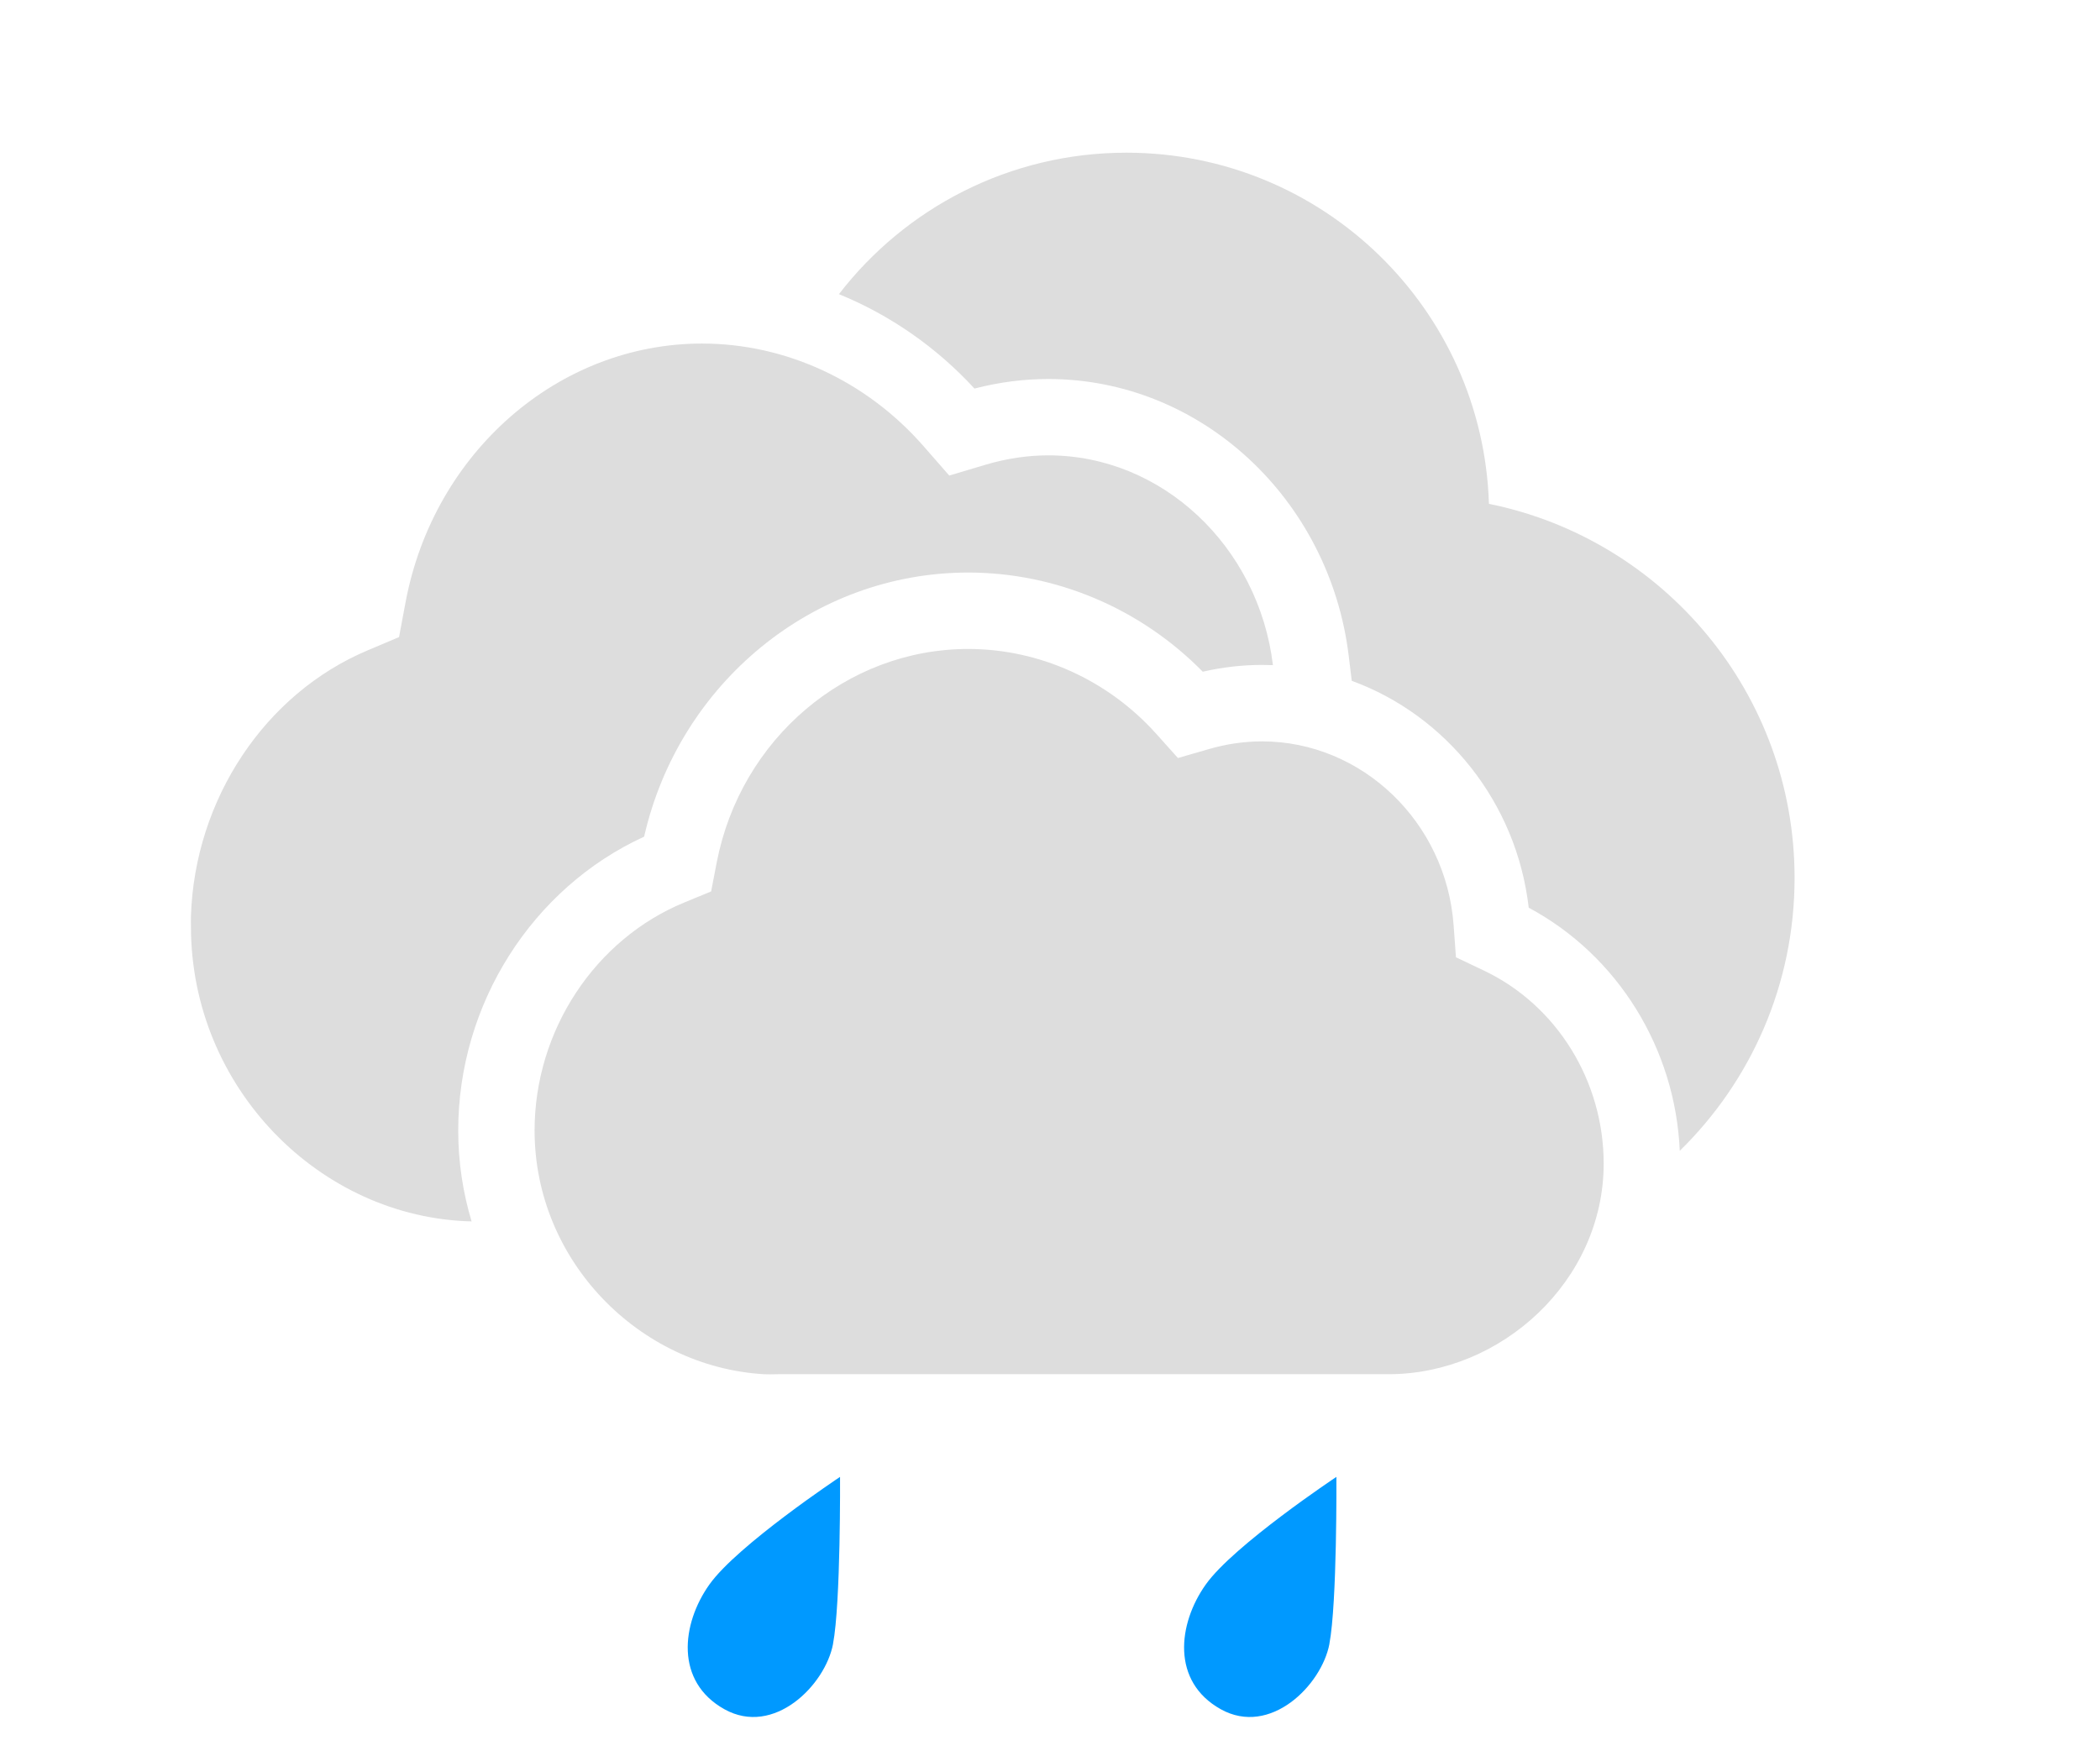
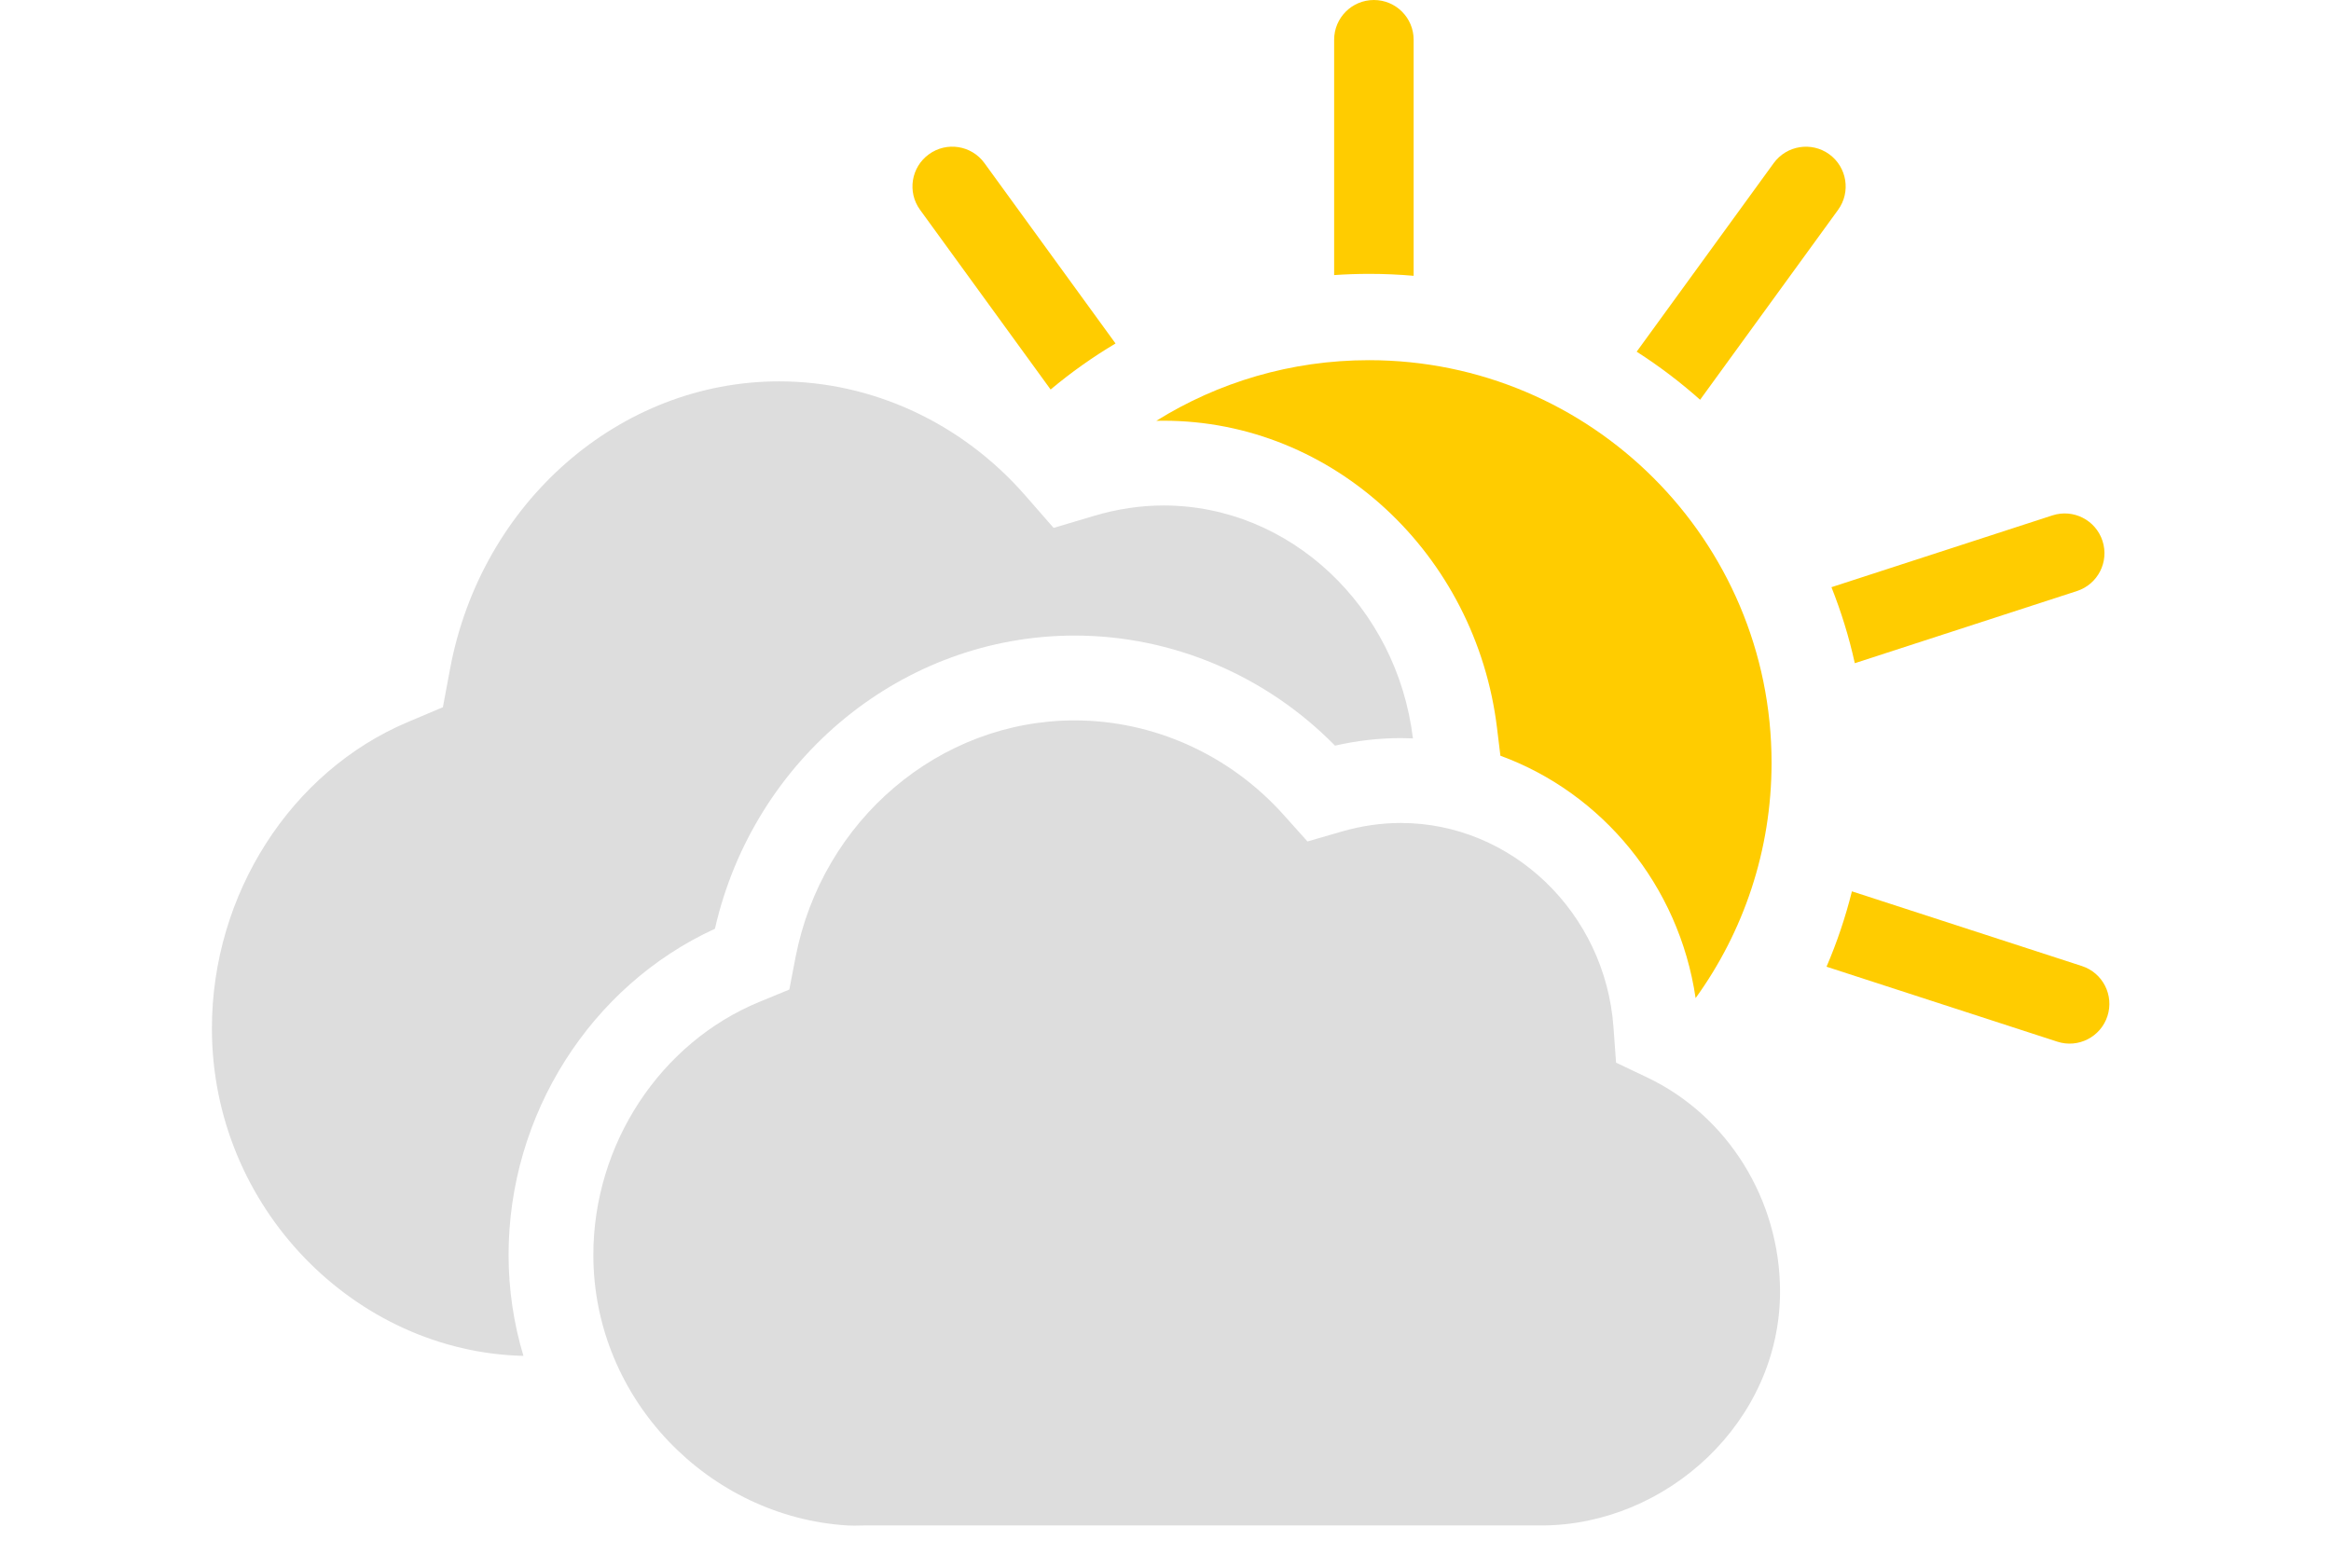
- <svg xmlns="http://www.w3.org/2000/svg" height="46" viewbox="0 0 55 46" width="55">
+ <svg xmlns="http://www.w3.org/2000/svg" height="37" viewbox="0 0 55 37" width="55">
  <g fill="none" fill-rule="evenodd">
-     <path d="m47.001 23c0 2.801-1.152 5.333-3.007 7.148-.116-2.681-1.625-5.12-3.956-6.369-.318-2.761-2.167-5.042-4.635-5.944l-.079-.65c-.496-4.101-3.86-7.256-7.868-7.256-.646 0-1.295.084-1.934.25-1.004-1.091-2.22-1.931-3.55-2.473 1.737-2.254 4.464-3.706 7.529-3.706 5.146 0 9.336 4.092 9.495 9.199 4.567.925 8.005 4.961 8.005 9.801zm-42 1.27c0-.087-.003-.184 0-.27.098-3.059 1.936-5.829 4.629-6.963l.821-.347.172-.919c.739-3.924 4.005-6.771 7.762-6.771 2.195 0 4.309.979 5.802 2.687l.674.771.954-.284c.544-.162 1.096-.245 1.641-.245 2.983 0 5.507 2.388 5.883 5.496-.095-.004-.19-.006-.285-.006-.519 0-1.039.06-1.553.178-1.625-1.655-3.84-2.598-6.143-2.598-4.06 0-7.573 2.901-8.488 6.919-2.938 1.347-4.869 4.391-4.869 7.696 0 .827.123 1.627.35 2.383-3.965-.093-7.35-3.496-7.35-7.728zm33.131.808.738.351c1.903.907 3.131 2.89 3.131 5.053 0 3.068-2.676 5.518-5.635 5.518h-.365-15.623c-.168.005-.294.005-.377 0-3.262-.198-6-2.971-6-6.385 0-2.611 1.578-5.012 3.927-5.975l.697-.287.146-.759c.627-3.242 3.399-5.593 6.586-5.593 1.862 0 3.656.809 4.923 2.22l.571.637.809-.234c.462-.134.93-.202 1.392-.202 2.621 0 4.825 2.117 5.019 4.819z" fill="#ddd" />
-     <g fill="#09f">
-       <path d="m4.818 4.067c-.205 1.079-1.55 2.434-2.847 1.709s-1.124-2.235-.392-3.266 3.422-2.82 3.422-2.82.021 3.297-.184 4.376z" transform="translate(17 39)" />
-       <path d="m4.818 4.067c-.205 1.079-1.55 2.434-2.847 1.709s-1.124-2.235-.392-3.266 3.422-2.82 3.422-2.82.021 3.297-.184 4.376z" transform="translate(30 39)" />
+     <g fill="#fc0" transform="translate(21)">
+       <path d="m10.479 6.492v-5.554c0-.518.42-.938.938-.938s.938.42.938.938v5.571c-.344-.03-.692-.046-1.044-.046-.28 0-.558.01-.833.029zm7.138 1.808 3.234-4.451c.305-.419.892-.512 1.311-.208.419.305.512.892.208 1.311l-3.256 4.482c-.467-.416-.967-.795-1.496-1.134zm4.597 5.557 5.213-1.694c.493-.16 1.022.11 1.182.603.16.493-.11 1.022-.603 1.182l-5.242 1.703c-.136-.618-.322-1.217-.551-1.794zm.481 7.178 5.427 1.763c.493.16.763.69.603 1.182-.16.493-.69.763-1.182.603l-5.446-1.769c.245-.571.446-1.165.599-1.779zm-18.906-11.843-3.08-4.24c-.305-.419-.212-1.006.208-1.311s1.006-.212 1.311.208l3.093 4.257c-.54.321-1.052.685-1.531 1.086z" fill-rule="nonzero" />
+       <path d="m19.007 23.556c1.128-1.562 1.793-3.481 1.793-5.556 0-5.247-4.253-9.5-9.5-9.5-1.842 0-3.561.524-5.017 1.431.057-.001.114-.002.172-.002 4.008 0 7.372 3.155 7.868 7.256l.079.65c2.401.878 4.216 3.06 4.606 5.72z" />
    </g>
+     <path d="m12.35 31.998c-3.965-.093-7.35-3.496-7.35-7.728 0-3.161 1.86-6.067 4.629-7.233l.821-.347.172-.919c.739-3.924 4.005-6.771 7.762-6.771 2.195 0 4.309.979 5.802 2.687l.674.771.954-.284c.544-.162 1.096-.245 1.641-.245 2.983 0 5.507 2.388 5.883 5.496-.095-.004-.19-.006-.285-.006-.519 0-1.039.06-1.553.178-1.625-1.655-3.84-2.598-6.143-2.598-4.06 0-7.573 2.901-8.488 6.919-2.938 1.347-4.869 4.391-4.869 7.696 0 .827.123 1.627.35 2.383zm25.781-6.92.738.351c1.903.907 3.131 2.89 3.131 5.053 0 3.068-2.676 5.518-5.635 5.518h-.365-15.623c-.169.005-.294.005-.377 0-3.263-.197-6-2.97-6-6.385 0-2.611 1.578-5.012 3.927-5.975l.697-.287.146-.759c.627-3.242 3.399-5.593 6.586-5.593 1.862 0 3.656.809 4.923 2.22l.571.637.809-.234c.462-.134.93-.202 1.392-.202 2.621 0 4.825 2.117 5.019 4.819z" fill="#ddd" />
  </g>
</svg>
